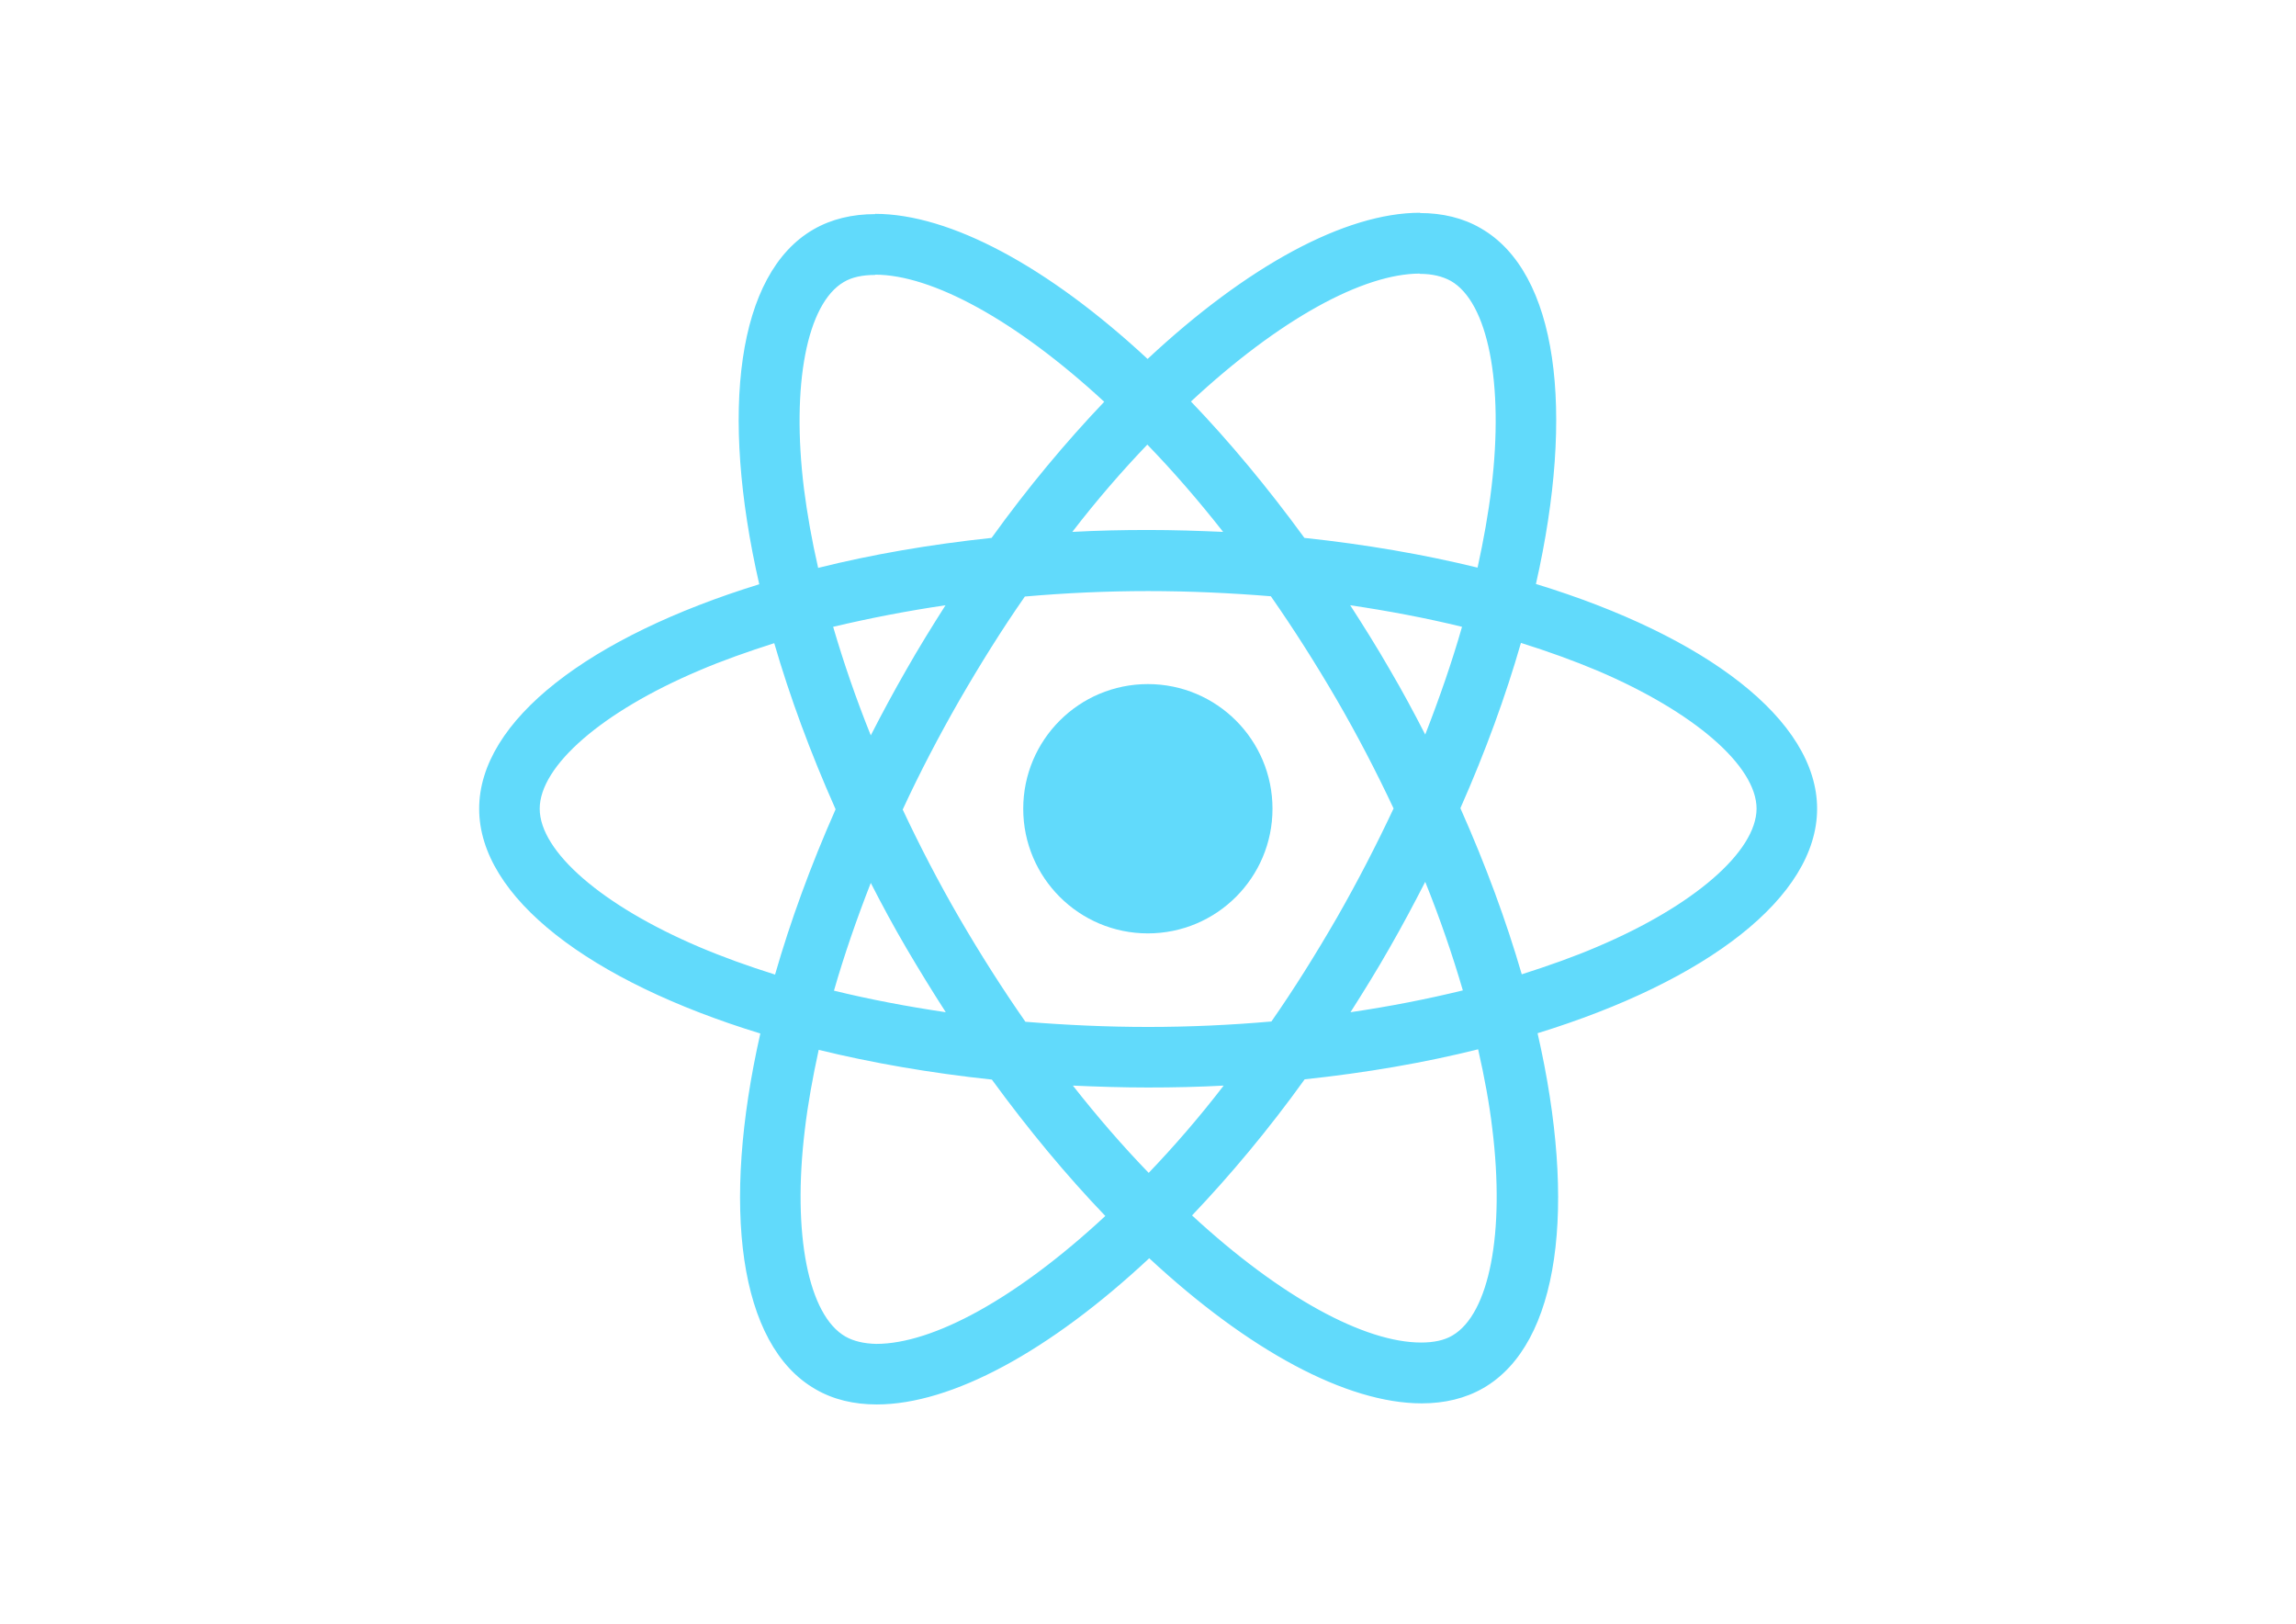
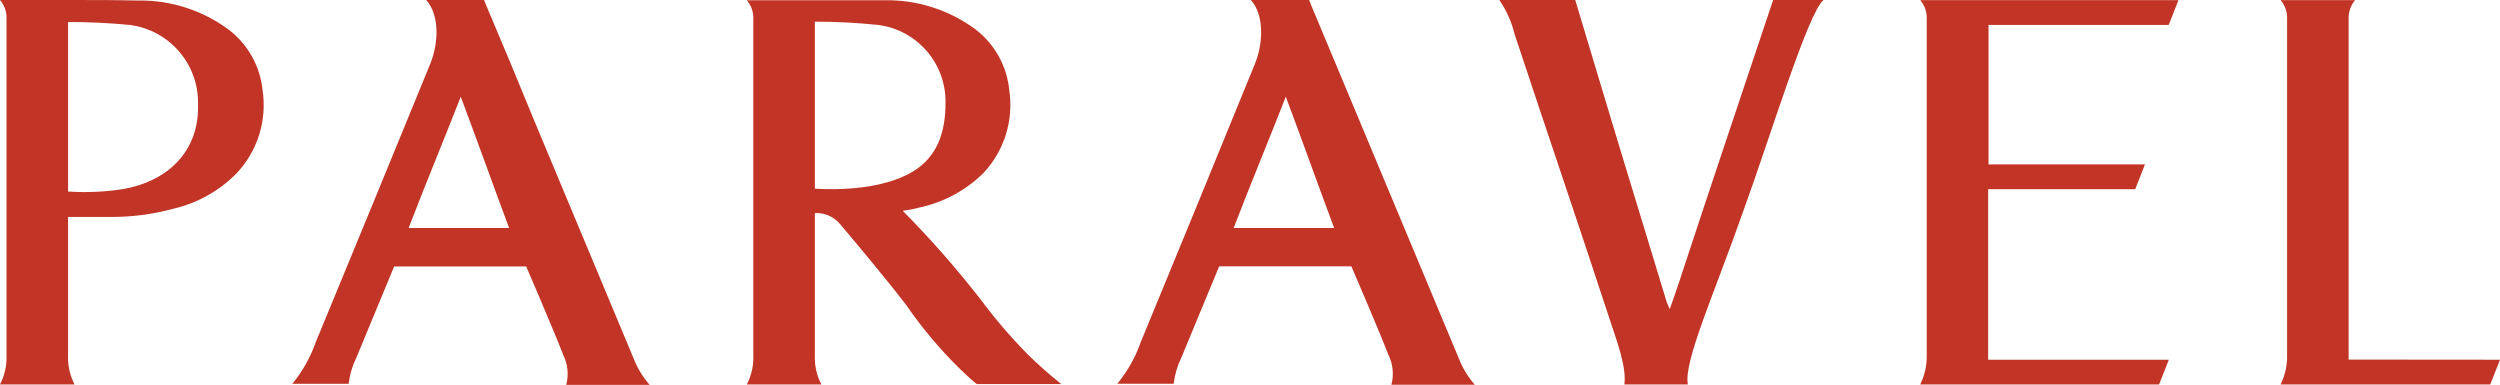
- <svg xmlns="http://www.w3.org/2000/svg" viewBox="0 0 841.9 595.3">
-   <g fill="#61DAFB">
-     <path d="M666.3 296.5c0-32.5-40.7-63.3-103.1-82.4 14.4-63.6 8-114.2-20.2-130.4-6.5-3.8-14.1-5.6-22.4-5.6v22.3c4.6 0 8.3.9 11.4 2.6 13.6 7.8 19.5 37.5 14.9 75.7-1.1 9.4-2.9 19.3-5.1 29.4-19.6-4.8-41-8.5-63.5-10.9-13.5-18.5-27.5-35.3-41.6-50 32.6-30.3 63.2-46.9 84-46.9V78c-27.5 0-63.5 19.6-99.9 53.6-36.4-33.8-72.4-53.2-99.9-53.2v22.3c20.7 0 51.4 16.5 84 46.6-14 14.7-28 31.4-41.3 49.9-22.6 2.4-44 6.1-63.6 11-2.3-10-4-19.7-5.2-29-4.7-38.2 1.1-67.9 14.6-75.8 3-1.8 6.9-2.6 11.5-2.6V78.5c-8.4 0-16 1.8-22.6 5.6-28.1 16.2-34.4 66.7-19.9 130.1-62.2 19.2-102.7 49.9-102.7 82.3 0 32.5 40.7 63.3 103.1 82.4-14.4 63.6-8 114.2 20.2 130.4 6.5 3.8 14.1 5.6 22.5 5.6 27.5 0 63.5-19.6 99.9-53.6 36.4 33.8 72.4 53.2 99.9 53.2 8.4 0 16-1.8 22.6-5.6 28.1-16.2 34.4-66.7 19.9-130.1 62-19.1 102.5-49.9 102.5-82.3zm-130.2-66.7c-3.7 12.9-8.3 26.2-13.5 39.5-4.1-8-8.4-16-13.1-24-4.6-8-9.5-15.8-14.4-23.4 14.2 2.1 27.9 4.7 41 7.9zm-45.8 106.5c-7.8 13.5-15.8 26.3-24.1 38.2-14.9 1.3-30 2-45.2 2-15.1 0-30.2-.7-45-1.9-8.3-11.9-16.4-24.6-24.2-38-7.6-13.1-14.5-26.4-20.8-39.8 6.2-13.4 13.2-26.8 20.7-39.9 7.8-13.5 15.8-26.3 24.1-38.2 14.9-1.3 30-2 45.2-2 15.1 0 30.2.7 45 1.9 8.3 11.9 16.4 24.6 24.2 38 7.6 13.1 14.5 26.4 20.8 39.8-6.3 13.4-13.2 26.8-20.7 39.9zm32.3-13c5.4 13.4 10 26.8 13.8 39.8-13.1 3.2-26.9 5.9-41.2 8 4.9-7.7 9.8-15.6 14.4-23.7 4.6-8 8.9-16.1 13-24.1zM421.2 430c-9.3-9.6-18.6-20.3-27.8-32 9 .4 18.2.7 27.5.7 9.4 0 18.7-.2 27.8-.7-9 11.7-18.3 22.4-27.5 32zm-74.4-58.9c-14.2-2.1-27.9-4.7-41-7.9 3.7-12.9 8.3-26.2 13.5-39.5 4.1 8 8.4 16 13.1 24 4.7 8 9.5 15.8 14.4 23.4zM420.7 163c9.3 9.6 18.6 20.3 27.8 32-9-.4-18.2-.7-27.5-.7-9.4 0-18.7.2-27.8.7 9-11.7 18.3-22.4 27.5-32zm-74 58.9c-4.9 7.7-9.8 15.6-14.4 23.7-4.6 8-8.9 16-13 24-5.4-13.4-10-26.8-13.8-39.8 13.1-3.1 26.9-5.8 41.2-7.9zm-90.5 125.2c-35.4-15.1-58.3-34.9-58.3-50.6 0-15.7 22.9-35.6 58.3-50.6 8.6-3.7 18-7 27.7-10.1 5.7 19.6 13.2 40 22.5 60.9-9.2 20.8-16.6 41.1-22.2 60.6-9.9-3.1-19.3-6.5-28-10.2zM310 490c-13.6-7.8-19.5-37.5-14.9-75.7 1.1-9.4 2.9-19.3 5.1-29.4 19.6 4.8 41 8.5 63.5 10.9 13.5 18.5 27.5 35.3 41.6 50-32.6 30.3-63.2 46.9-84 46.9-4.5-.1-8.3-1-11.3-2.7zm237.2-76.2c4.7 38.2-1.1 67.9-14.6 75.8-3 1.8-6.9 2.6-11.5 2.6-20.7 0-51.4-16.5-84-46.6 14-14.7 28-31.4 41.3-49.9 22.6-2.4 44-6.1 63.6-11 2.3 10.1 4.1 19.8 5.2 29.1zm38.5-66.7c-8.6 3.7-18 7-27.7 10.1-5.7-19.6-13.2-40-22.5-60.9 9.2-20.8 16.6-41.1 22.2-60.6 9.9 3.1 19.3 6.5 28.1 10.2 35.4 15.1 58.3 34.9 58.3 50.6-.1 15.7-23 35.6-58.4 50.6zM320.8 78.4z" />
-     <circle cx="420.9" cy="296.5" r="45.7" />
-     <path d="M520.5 78.1z" />
+ <svg xmlns="http://www.w3.org/2000/svg" viewBox="0 0 191.75 29.49">
+   <defs>
+     <style>.cls-1{fill:#c13426;}</style>
+   </defs>
+   <g id="Layer_2" data-name="Layer 2">
+     <g id="Layer_1-2" data-name="Layer 1">
+       <path class="cls-1" d="M129.43,29.49h-4.84c.17-1.34-.52-3.16-1.16-5.1-2.33-7.11-4.91-14.67-7.26-21.77A8,8,0,0,0,115,0h5.82s3.55,11.85,5.31,17.56c.56,1.83,1.11,3.66,1.67,5.49.05.18.14.34.27.66.25-.72.46-1.29.65-1.87C131.06,14.71,133.61,7.14,136,0h3.87c-1.18.89-4.18,10.78-6.15,16.16-2.25,6.41-4.61,11.61-4.26,13.32" />
+       <path class="cls-1" d="M32.66,0h4.47s.08.2.14.36Q39.17,4.83,41,9.31q3.8,9.11,7.61,18.21a6.73,6.73,0,0,0,1.22,2h-6.4a3.29,3.29,0,0,0-.23-2.3c-.83-2.13-2.84-6.78-2.84-6.78H30.23s-1.91,4.62-2.9,7a6.2,6.2,0,0,0-.59,2H22.42a10.53,10.53,0,0,0,1.8-3.2Q28.62,15.6,33,4.9c.67-1.64.7-3.79-.31-4.9M31.32,17.49h7.73c-1.26-3.37-2.4-6.59-3.71-10.07-1.36,3.47-2.7,6.69-4,10.07" />
+       <path class="cls-1" d="M95.94,0h4.47s.08.2.14.36q1.88,4.47,3.74,8.94,3.8,9.11,7.61,18.21a6.73,6.73,0,0,0,1.22,2h-6.4a3.29,3.29,0,0,0-.23-2.3c-.83-2.13-2.84-6.78-2.84-6.78H93.51s-1.91,4.62-2.9,7a6.2,6.2,0,0,0-.59,2H85.7a10.53,10.53,0,0,0,1.8-3.2Q91.89,15.6,96.25,4.9c.67-1.64.7-3.79-.31-4.9M94.6,17.49h7.73c-1.26-3.37-2.4-6.59-3.71-10.07-1.36,3.47-2.7,6.69-4,10.07" />
+       <path class="cls-1" d="M166.34,1.91l.75-1.9H147.28a2.06,2.06,0,0,1,.5,1.4V27.18a4.89,4.89,0,0,1-.5,2.31h18.32l.75-1.9H152.49V14.51h11.28l.75-1.9h-12V1.91Z" />
+       <path class="cls-1" d="M20.14,6.94a6.67,6.67,0,0,0-2.58-4.65,11.38,11.38,0,0,0-7-2.25C8.79,0,6.94,0,5.19,0H0a2.05,2.05,0,0,1,.5,1.4V27.23A4.49,4.49,0,0,1,0,29.49H5.72a4.51,4.51,0,0,1-.5-2.25V16.64H8.39A17.94,17.94,0,0,0,13.33,16a9.92,9.92,0,0,0,4.81-2.7,7.63,7.63,0,0,0,2-6.38M9.47,14.5a19.33,19.33,0,0,1-4.25.19v-13h0s0,0,0,0A46.48,46.48,0,0,1,10,1.92a6,6,0,0,1,5.19,6c.13,3.77-2.41,6-5.77,6.59" />
+       <path class="cls-1" d="M180.14,27.58V1.41a2.06,2.06,0,0,1,.5-1.4h-5.72a2.06,2.06,0,0,1,.5,1.4V27.18a4.88,4.88,0,0,1-.5,2.31H191l.75-1.9Z" />
+       <path class="cls-1" d="M78.75,27.1A39,39,0,0,1,75.24,23a76,76,0,0,0-6-6.83,10.22,10.22,0,0,0,1.31-.26,9.93,9.93,0,0,0,4.86-2.62,7.62,7.62,0,0,0,2-6.38,6.68,6.68,0,0,0-2.58-4.65,11.38,11.38,0,0,0-7-2.24c-1.76,0-3.59,0-5.35,0H57.28a2.06,2.06,0,0,1,.5,1.4V27.24a4.46,4.46,0,0,1-.5,2.25H63a4.46,4.46,0,0,1-.5-2.25V16.34h.12a2.35,2.35,0,0,1,.91.18,2.46,2.46,0,0,1,.94.71c3.89,4.61,5.06,6.2,5.06,6.2a33.16,33.16,0,0,0,4,4.77c.56.55,1.05,1,1.39,1.26h6.48a34.27,34.27,0,0,1-2.68-2.38M62.5,14.46V1.66a47.06,47.06,0,0,1,4.83.25,5.92,5.92,0,0,1,5.19,6c0,4.34-2.41,5.75-5.77,6.37a19.57,19.57,0,0,1-4.25.19" />
+     </g>
  </g>
</svg>
